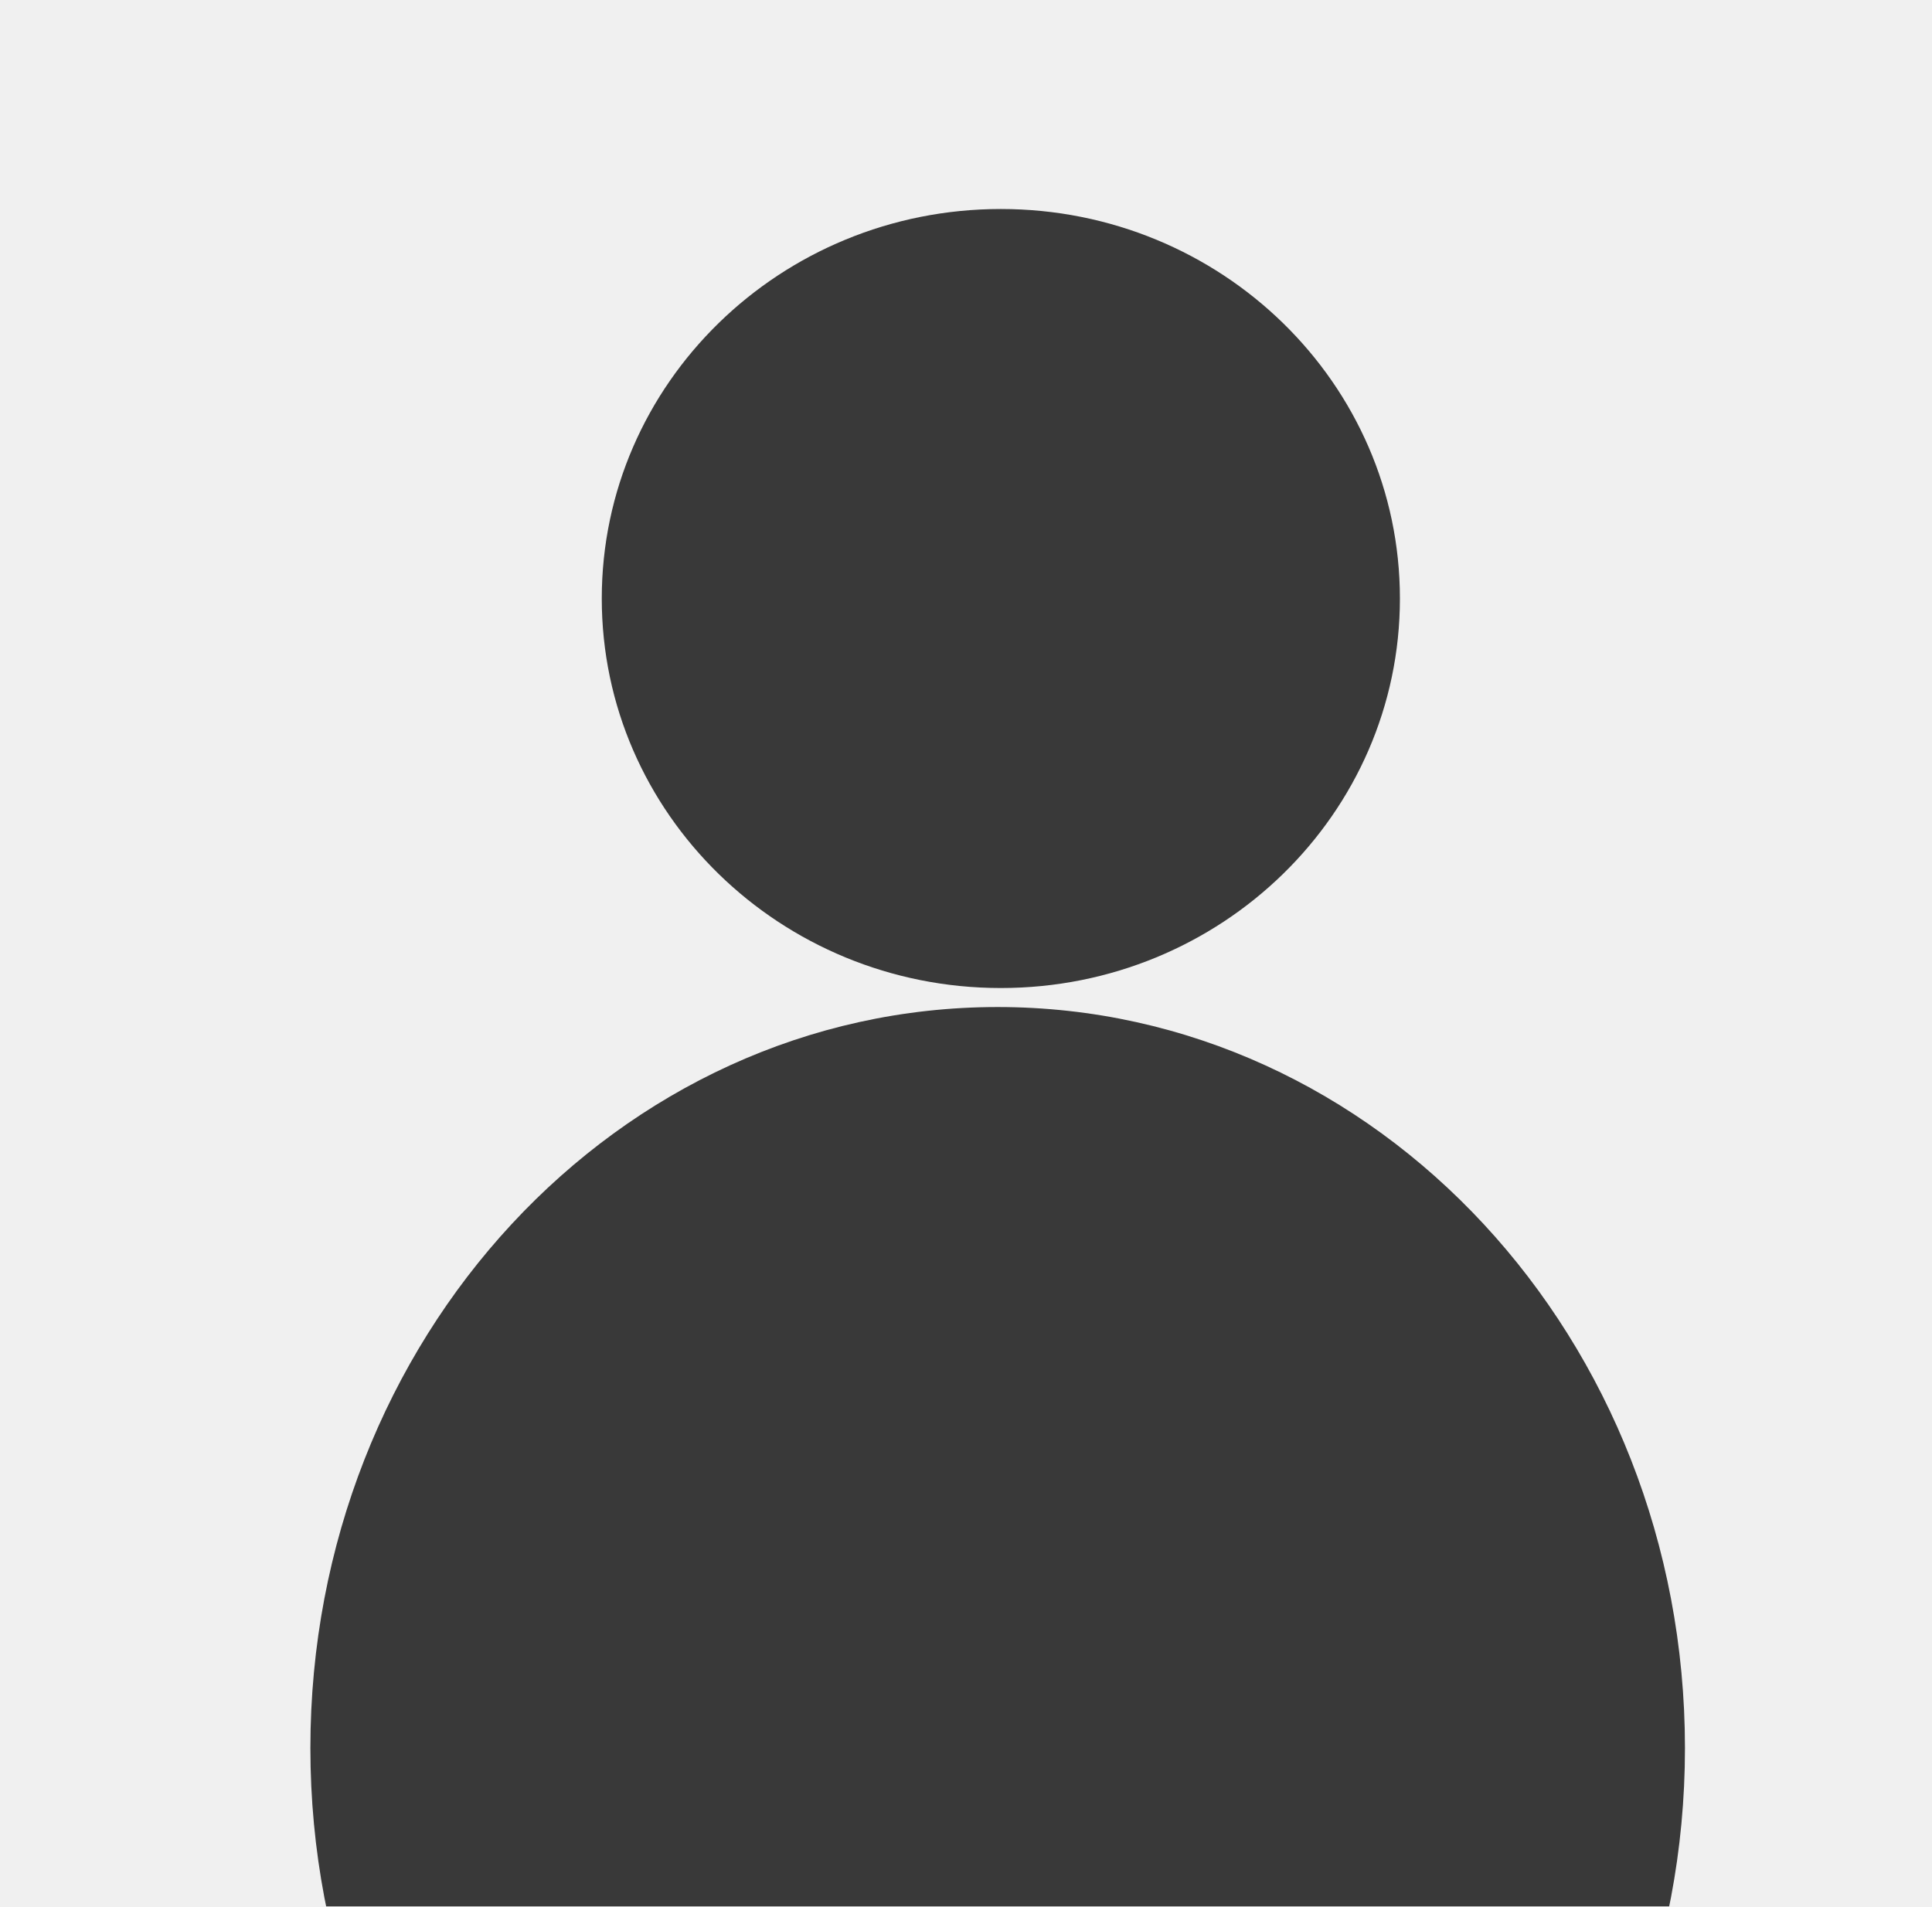
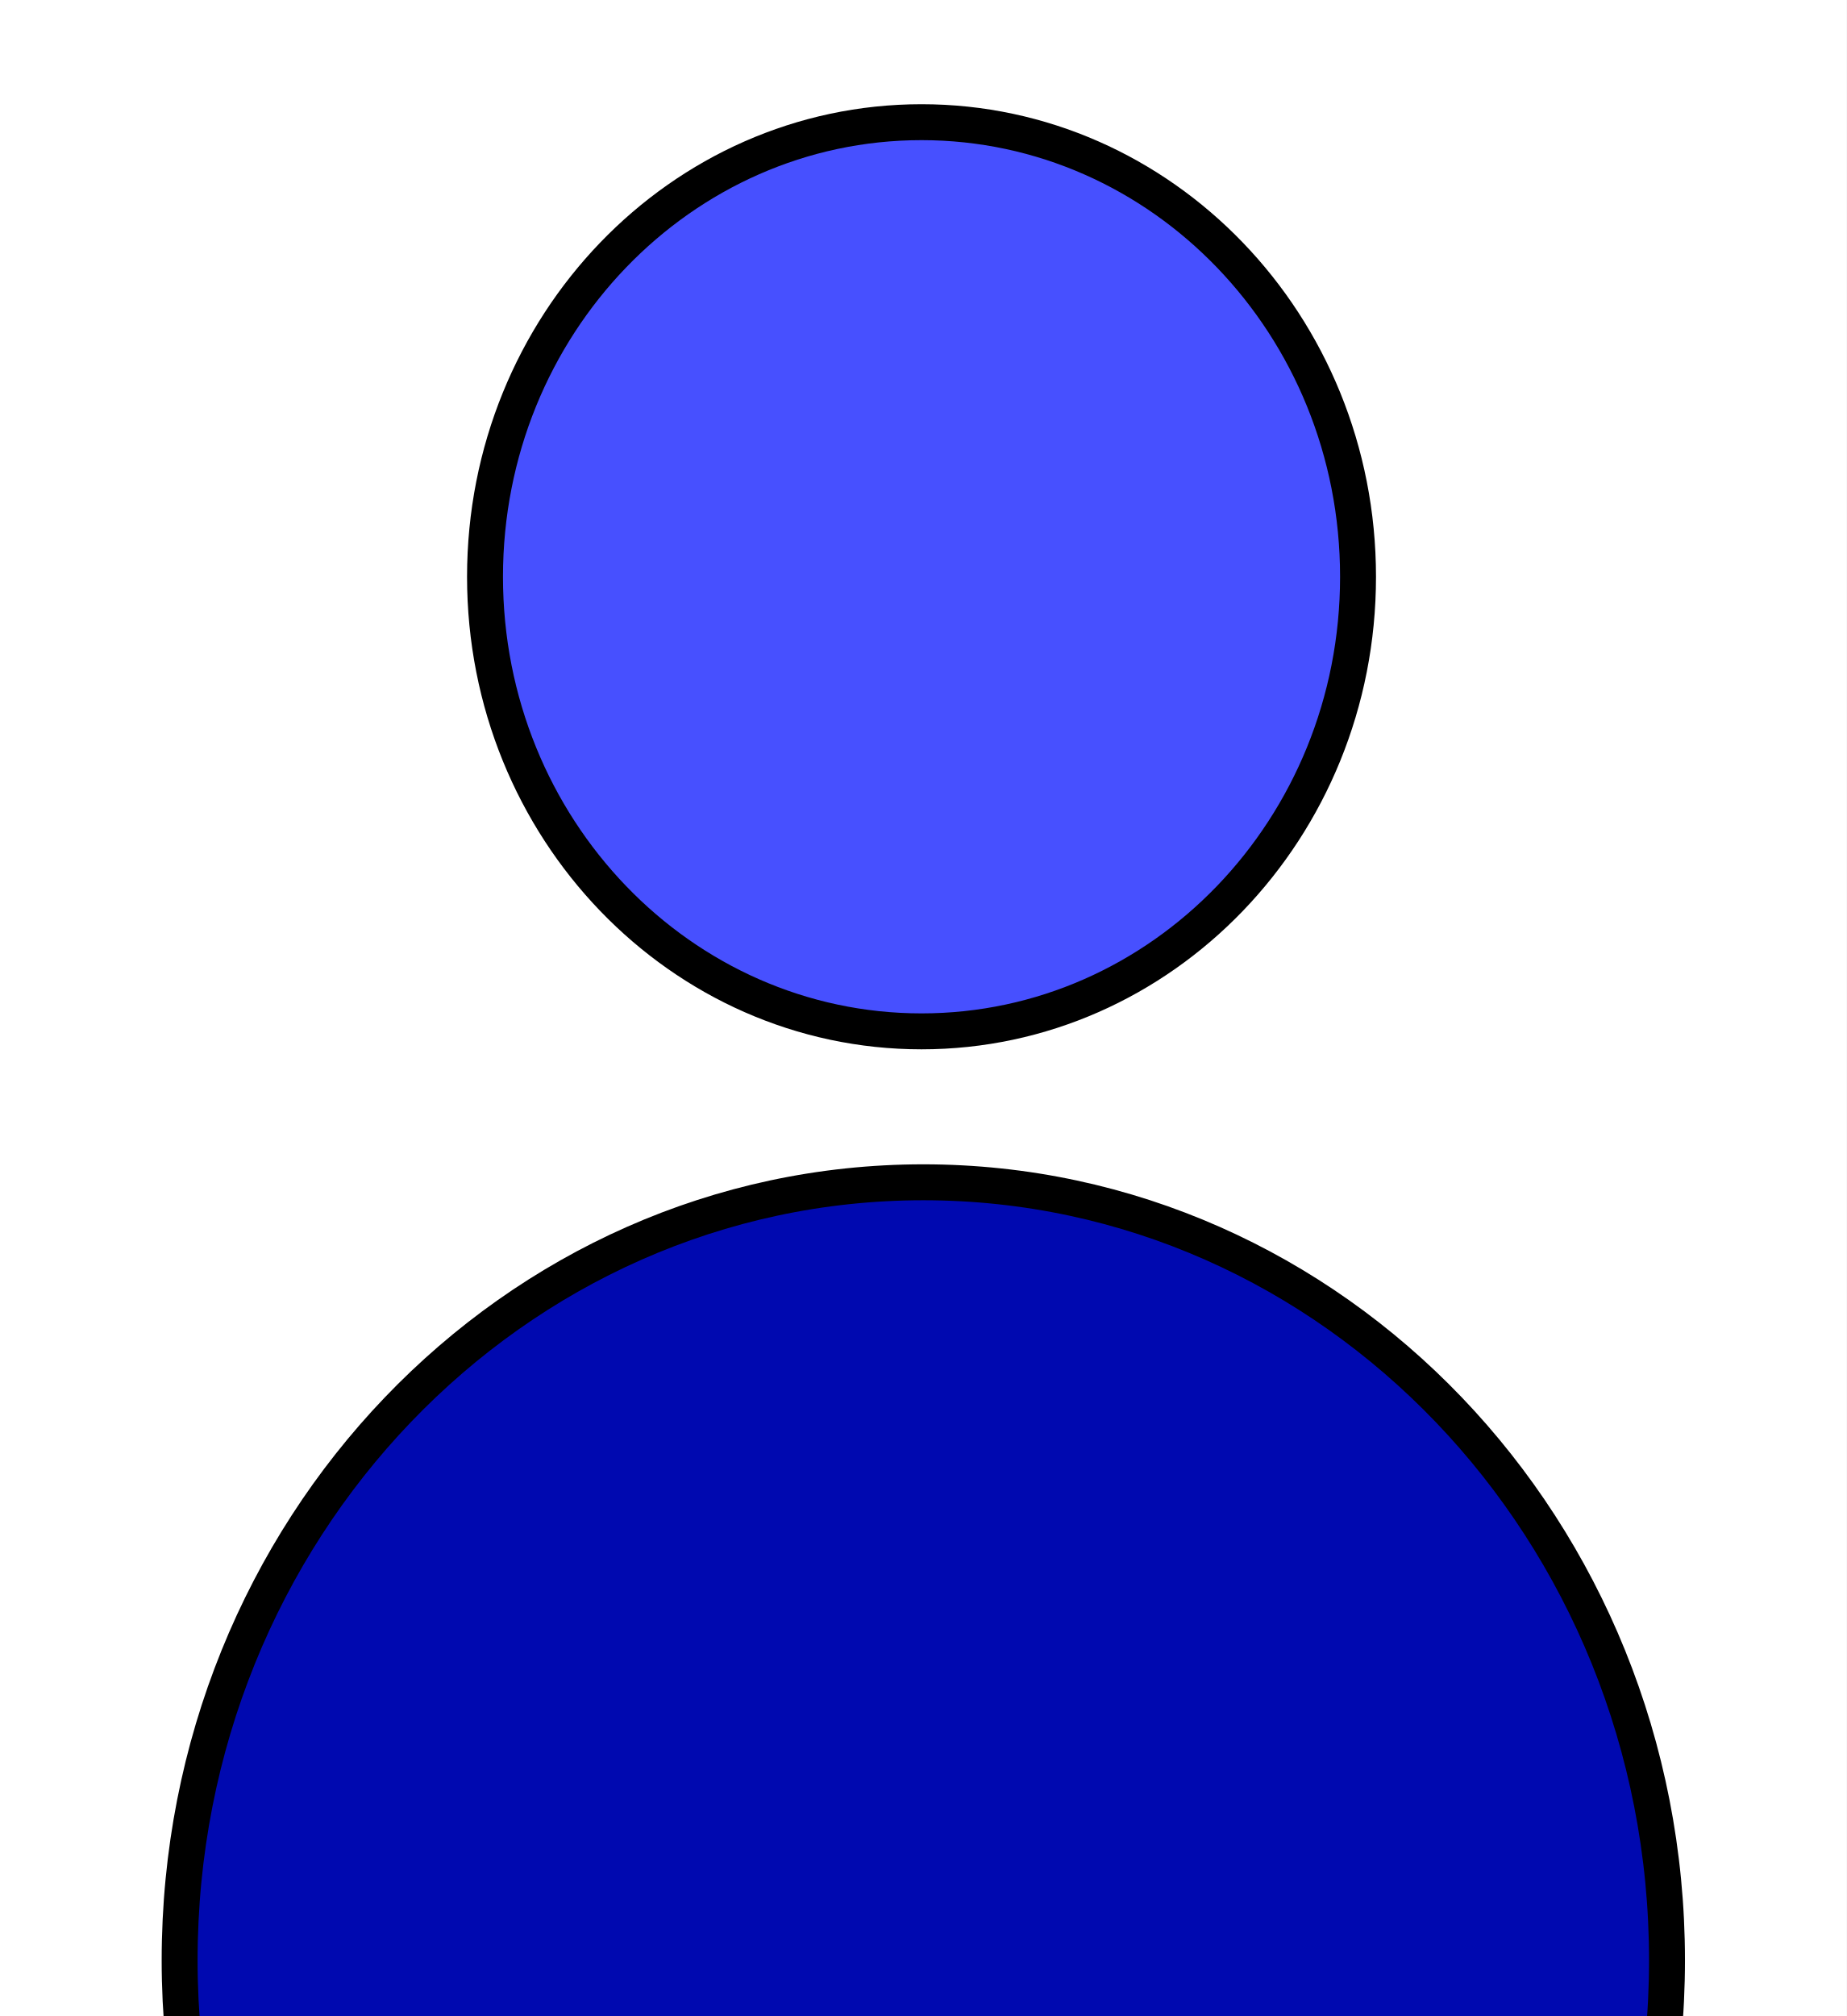
- <svg xmlns="http://www.w3.org/2000/svg" width="305" height="301" viewBox="0 0 305 301" fill="none">
-   <g clip-path="url(#clip0_1_2)">
-     <rect width="305" height="301" fill="none" />
-     <ellipse cx="158" cy="94.5" rx="63" ry="61.5" fill="#393939" />
-     <ellipse cx="157.5" cy="276" rx="108.5" ry="117" fill="#393939" />
+ <svg xmlns="http://www.w3.org/2000/svg" width="514" height="561" viewBox="0 0 514 561" fill="none">
+   <g clip-path="url(#clip0_11_36)">
+     <rect width="514" height="561" fill="white" />
+     <path d="M256.5 34C323.422 34 378 90.451 378 160.5C378 230.548 323.422 287 256.5 287C189.578 287 135 230.548 135 160.5C135 90.451 189.578 34 256.5 34Z" fill="#4750FF" stroke="black" stroke-width="10" />
+     <path d="M257 329C371.119 329 464 425.722 464 545.5C464 665.278 371.119 762 257 762C142.881 762 50 665.278 50 545.5C50 425.722 142.881 329 257 329Z" fill="#0009B0" stroke="black" stroke-width="10" />
  </g>
  <defs>
-     <clipPath id="clip0_1_2">
-       <rect width="305" height="301" fill="white" />
+     <clipPath id="clip0_11_36">
+       <rect width="514" height="561" fill="white" />
    </clipPath>
  </defs>
</svg>
